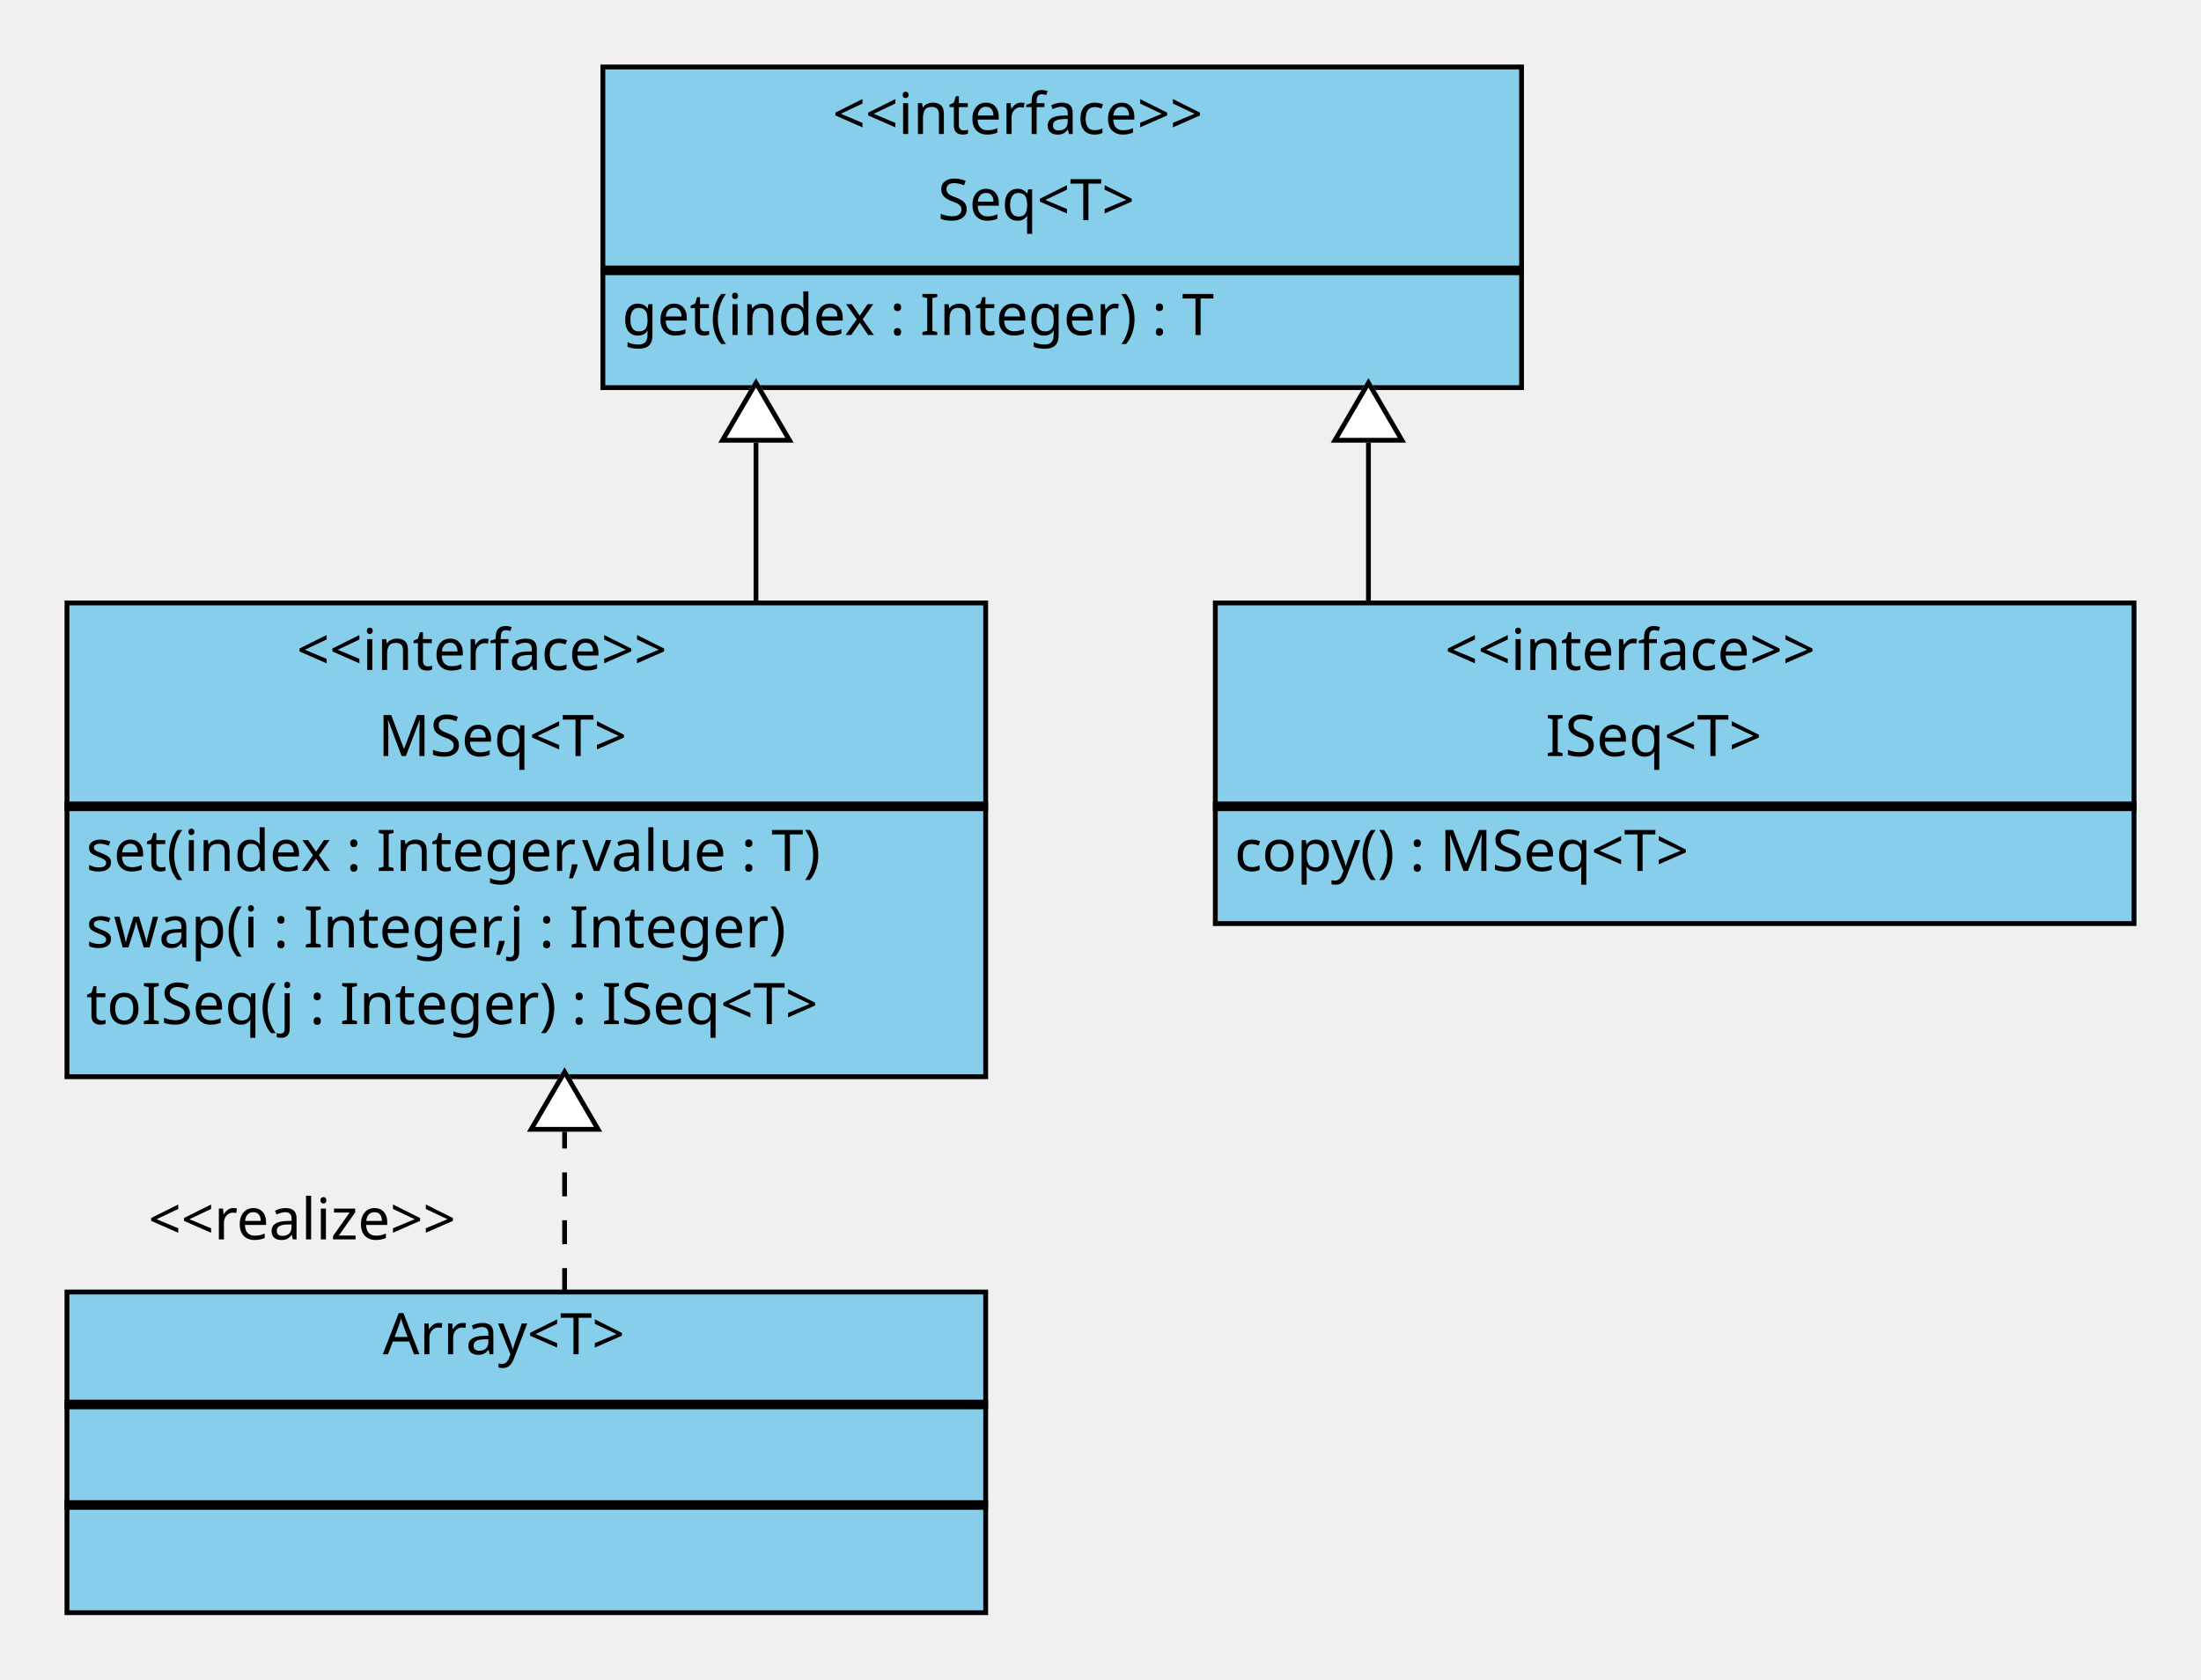
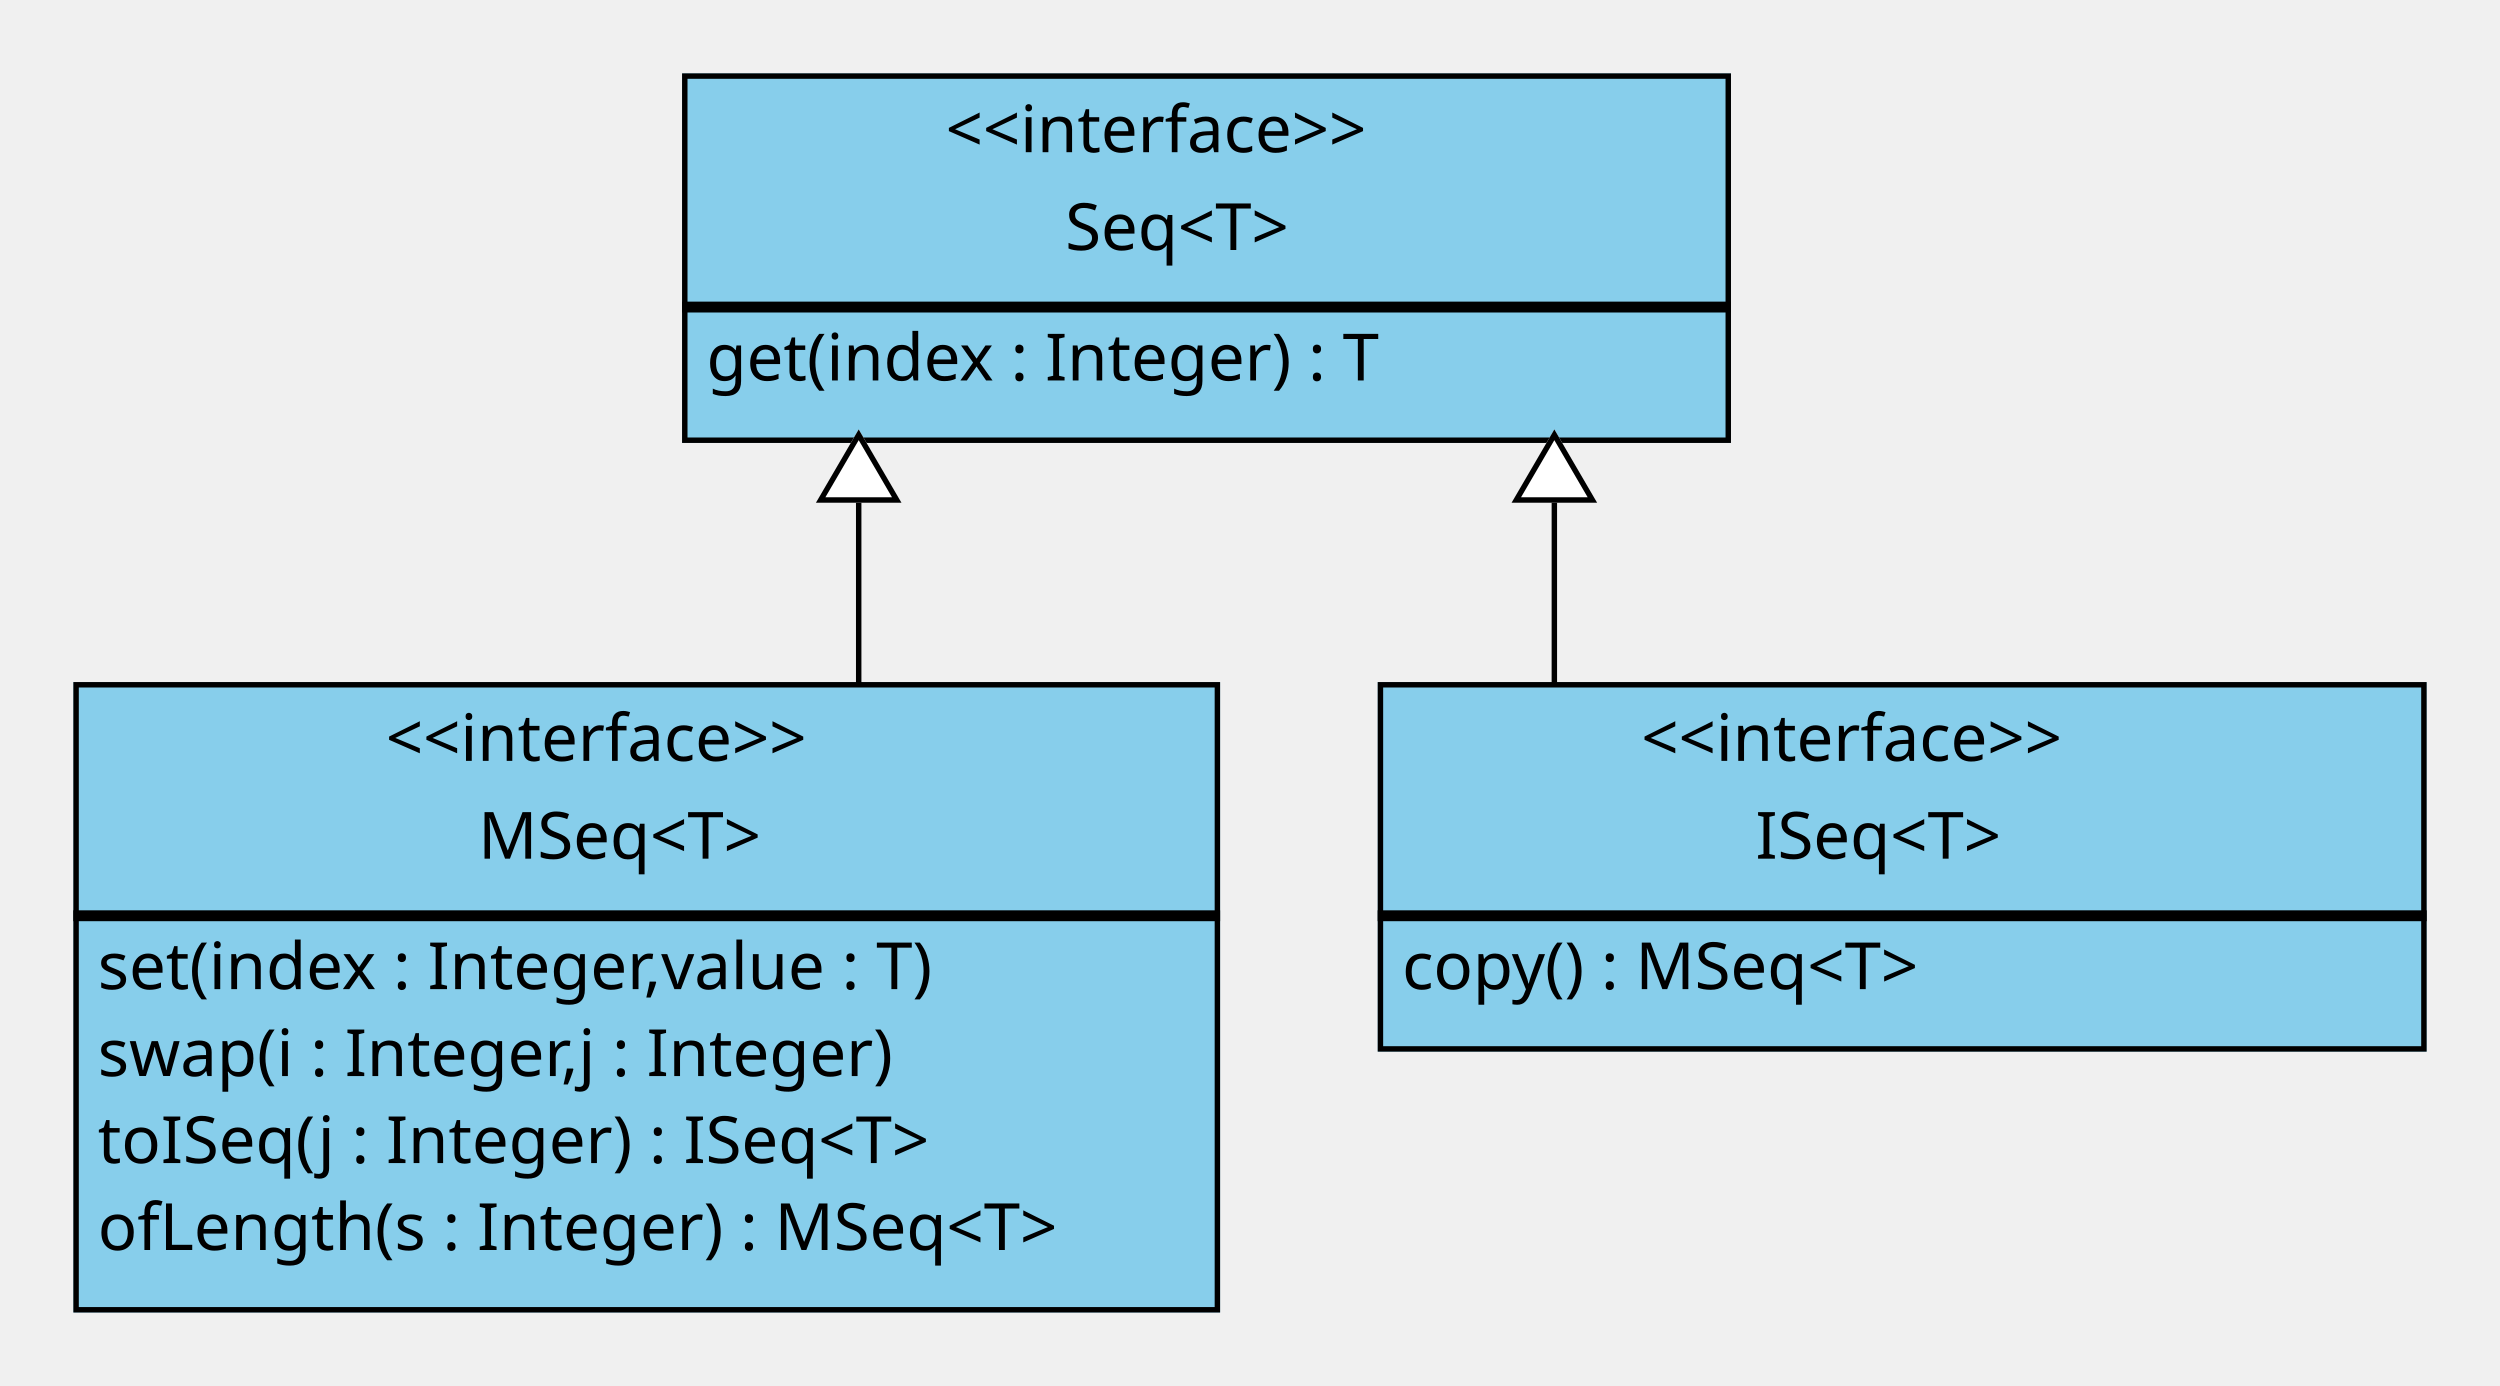
- <svg xmlns="http://www.w3.org/2000/svg" height="351" version="1.1" width="460">
+ <svg xmlns="http://www.w3.org/2000/svg" height="255" version="1.1" width="460">
  <rect fill="#87ceeb" height="67" stroke="#87ceeb" stroke-width="1" width="192" x="126" y="14" />
  <rect fill="none" height="67" stroke="#000000" stroke-width="1" width="192" x="126" y="14" />
  <text font-family="Dialog" font-size="12" x="196" y="46">
Seq&lt;T&gt;</text>
  <text font-family="Dialog" font-size="12" x="174" y="28">
&lt;&lt;interface&gt;&gt;</text>
  <rect fill="#000000" height="1" stroke="#000000" stroke-width="1" width="192" x="126" y="56" />
  <text font-family="Dialog" font-size="12" x="130" y="70">
get(index : Integer) : T</text>
  <rect fill="#87ceeb" height="67" stroke="#87ceeb" stroke-width="1" width="192" x="254" y="126" />
  <rect fill="none" height="67" stroke="#000000" stroke-width="1" width="192" x="254" y="126" />
  <text font-family="Dialog" font-size="12" x="323" y="158">
ISeq&lt;T&gt;</text>
  <text font-family="Dialog" font-size="12" x="302" y="140">
&lt;&lt;interface&gt;&gt;</text>
  <rect fill="#000000" height="1" stroke="#000000" stroke-width="1" width="192" x="254" y="168" />
  <text font-family="Dialog" font-size="12" x="258" y="182">
copy() : MSeq&lt;T&gt;</text>
-   <rect fill="#87ceeb" height="99" stroke="#87ceeb" stroke-width="1" width="192" x="14" y="126" />
-   <rect fill="none" height="99" stroke="#000000" stroke-width="1" width="192" x="14" y="126" />
-   <text font-family="Dialog" font-size="12" x="79" y="158">
+   <rect fill="#87ceeb" height="115" stroke="#87ceeb" stroke-width="1" width="210" x="14" y="126" />
+   <rect fill="none" height="115" stroke="#000000" stroke-width="1" width="210" x="14" y="126" />
+   <text font-family="Dialog" font-size="12" x="88" y="158">
MSeq&lt;T&gt;</text>
-   <text font-family="Dialog" font-size="12" x="62" y="140">
+   <text font-family="Dialog" font-size="12" x="71" y="140">
&lt;&lt;interface&gt;&gt;</text>
-   <rect fill="#000000" height="1" stroke="#000000" stroke-width="1" width="192" x="14" y="168" />
+   <rect fill="#000000" height="1" stroke="#000000" stroke-width="1" width="210" x="14" y="168" />
  <text font-family="Dialog" font-size="12" x="18" y="182">
set(index : Integer,value : T)</text>
  <text font-family="Dialog" font-size="12" x="18" y="198">
swap(i : Integer,j : Integer)</text>
  <text font-family="Dialog" font-size="12" x="18" y="214">
toISeq(j : Integer) : ISeq&lt;T&gt;</text>
-   <rect fill="#87ceeb" height="67" stroke="#87ceeb" stroke-width="1" width="192" x="14" y="270" />
-   <rect fill="none" height="67" stroke="#000000" stroke-width="1" width="192" x="14" y="270" />
-   <text font-family="Dialog" font-size="12" x="80" y="283">
- Array&lt;T&gt;</text>
-   <rect fill="#000000" height="1" stroke="#000000" stroke-width="1" width="192" x="14" y="293" />
-   <rect fill="#000000" height="1" stroke="#000000" stroke-width="1" width="192" x="14" y="314" />
-   <line fill="#000000" stroke="#000000" stroke-width="1" x1="118" x2="118" y1="270" y2="265" />
-   <line fill="#000000" stroke="#000000" stroke-width="1" x1="118" x2="118" y1="260" y2="255" />
-   <line fill="#000000" stroke="#000000" stroke-width="1" x1="118" x2="118" y1="250" y2="245" />
-   <line fill="#000000" stroke="#000000" stroke-width="1" x1="118" x2="118" y1="240" y2="235" />
-   <line fill="#000000" stroke="#000000" stroke-width="1" x1="118" x2="118" y1="230" y2="225" />
-   <polygon fill="#ffffff" points="118,224 125,236 111,236" stroke="#ffffff" stroke-width="1" />
-   <polygon fill="none" points="118,224 125,236 111,236" stroke="#000000" stroke-width="1" />
-   <text font-family="Dialog" font-size="12" x="31" y="259">
- &lt;&lt;realize&gt;&gt;</text>
+   <text font-family="Dialog" font-size="12" x="18" y="230">
+ ofLength(s : Integer) : MSeq&lt;T&gt;</text>
  <polyline fill="none" points="158,126 158,80" stroke="#000000" stroke-width="1" />
  <polygon fill="#ffffff" points="158,80 165,92 151,92" stroke="#ffffff" stroke-width="1" />
  <polygon fill="none" points="158,80 165,92 151,92" stroke="#000000" stroke-width="1" />
  <polyline fill="none" points="286,126 286,80" stroke="#000000" stroke-width="1" />
  <polygon fill="#ffffff" points="286,80 293,92 279,92" stroke="#ffffff" stroke-width="1" />
  <polygon fill="none" points="286,80 293,92 279,92" stroke="#000000" stroke-width="1" />
</svg>
